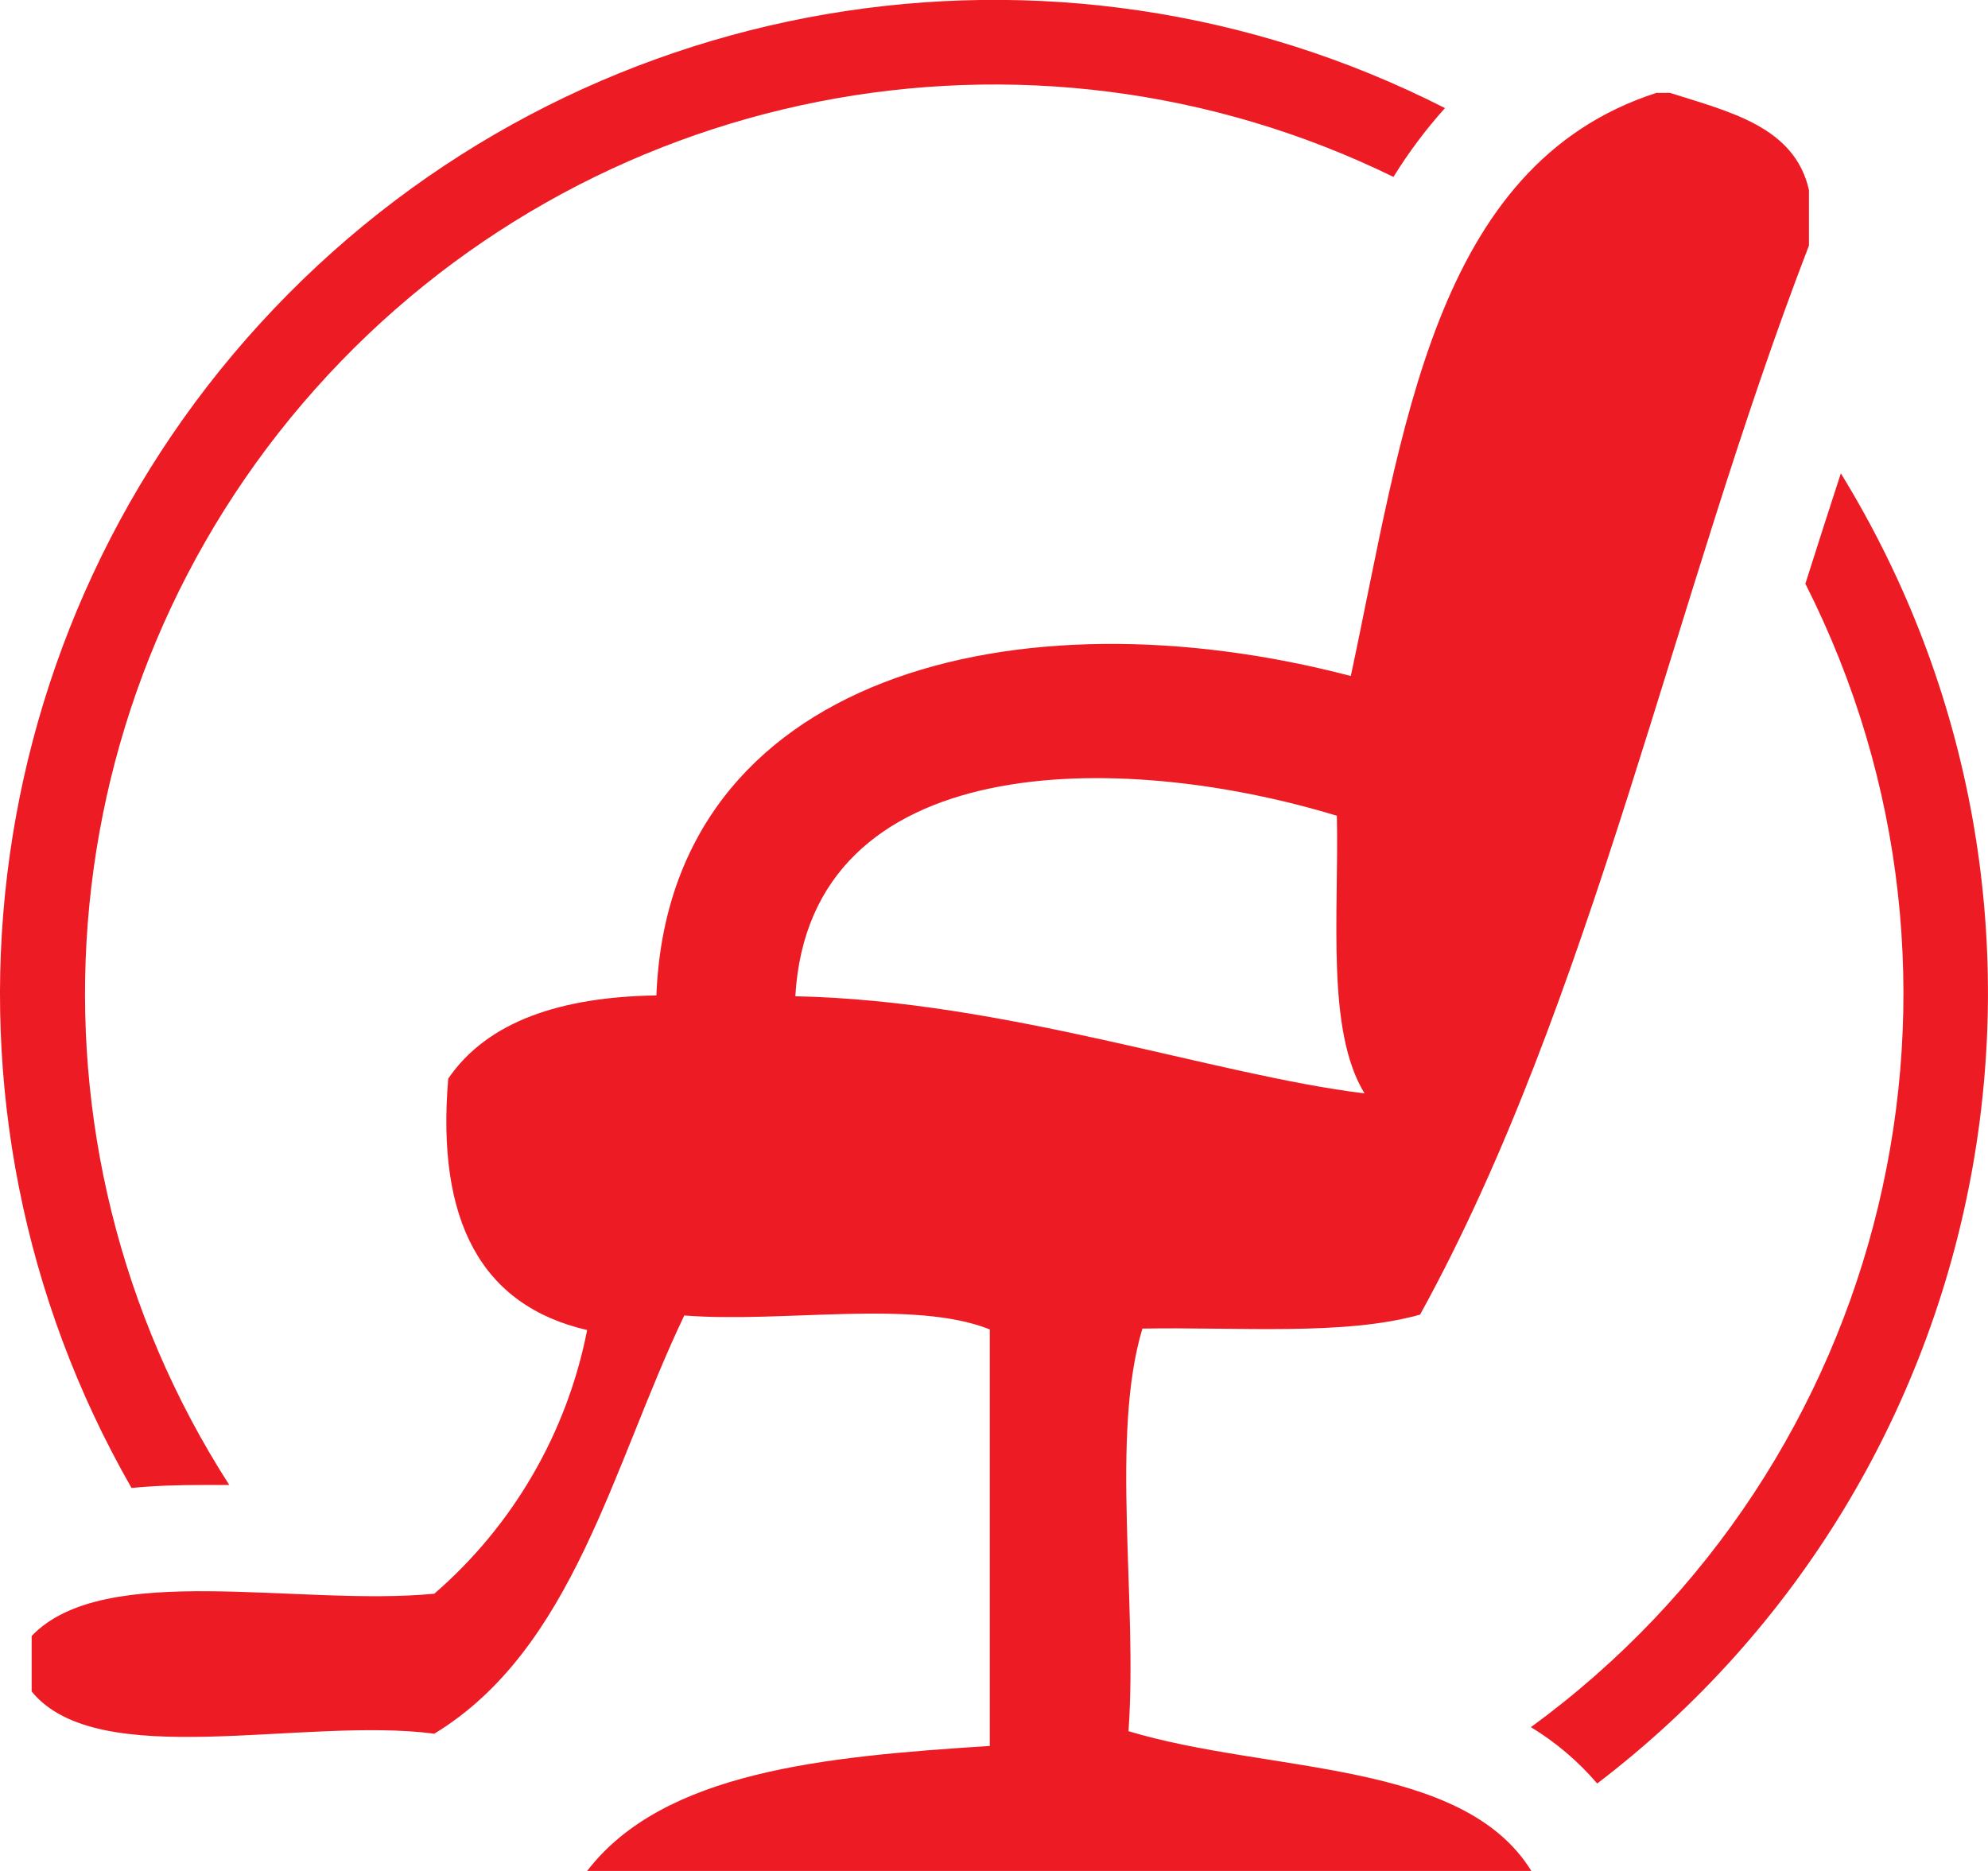
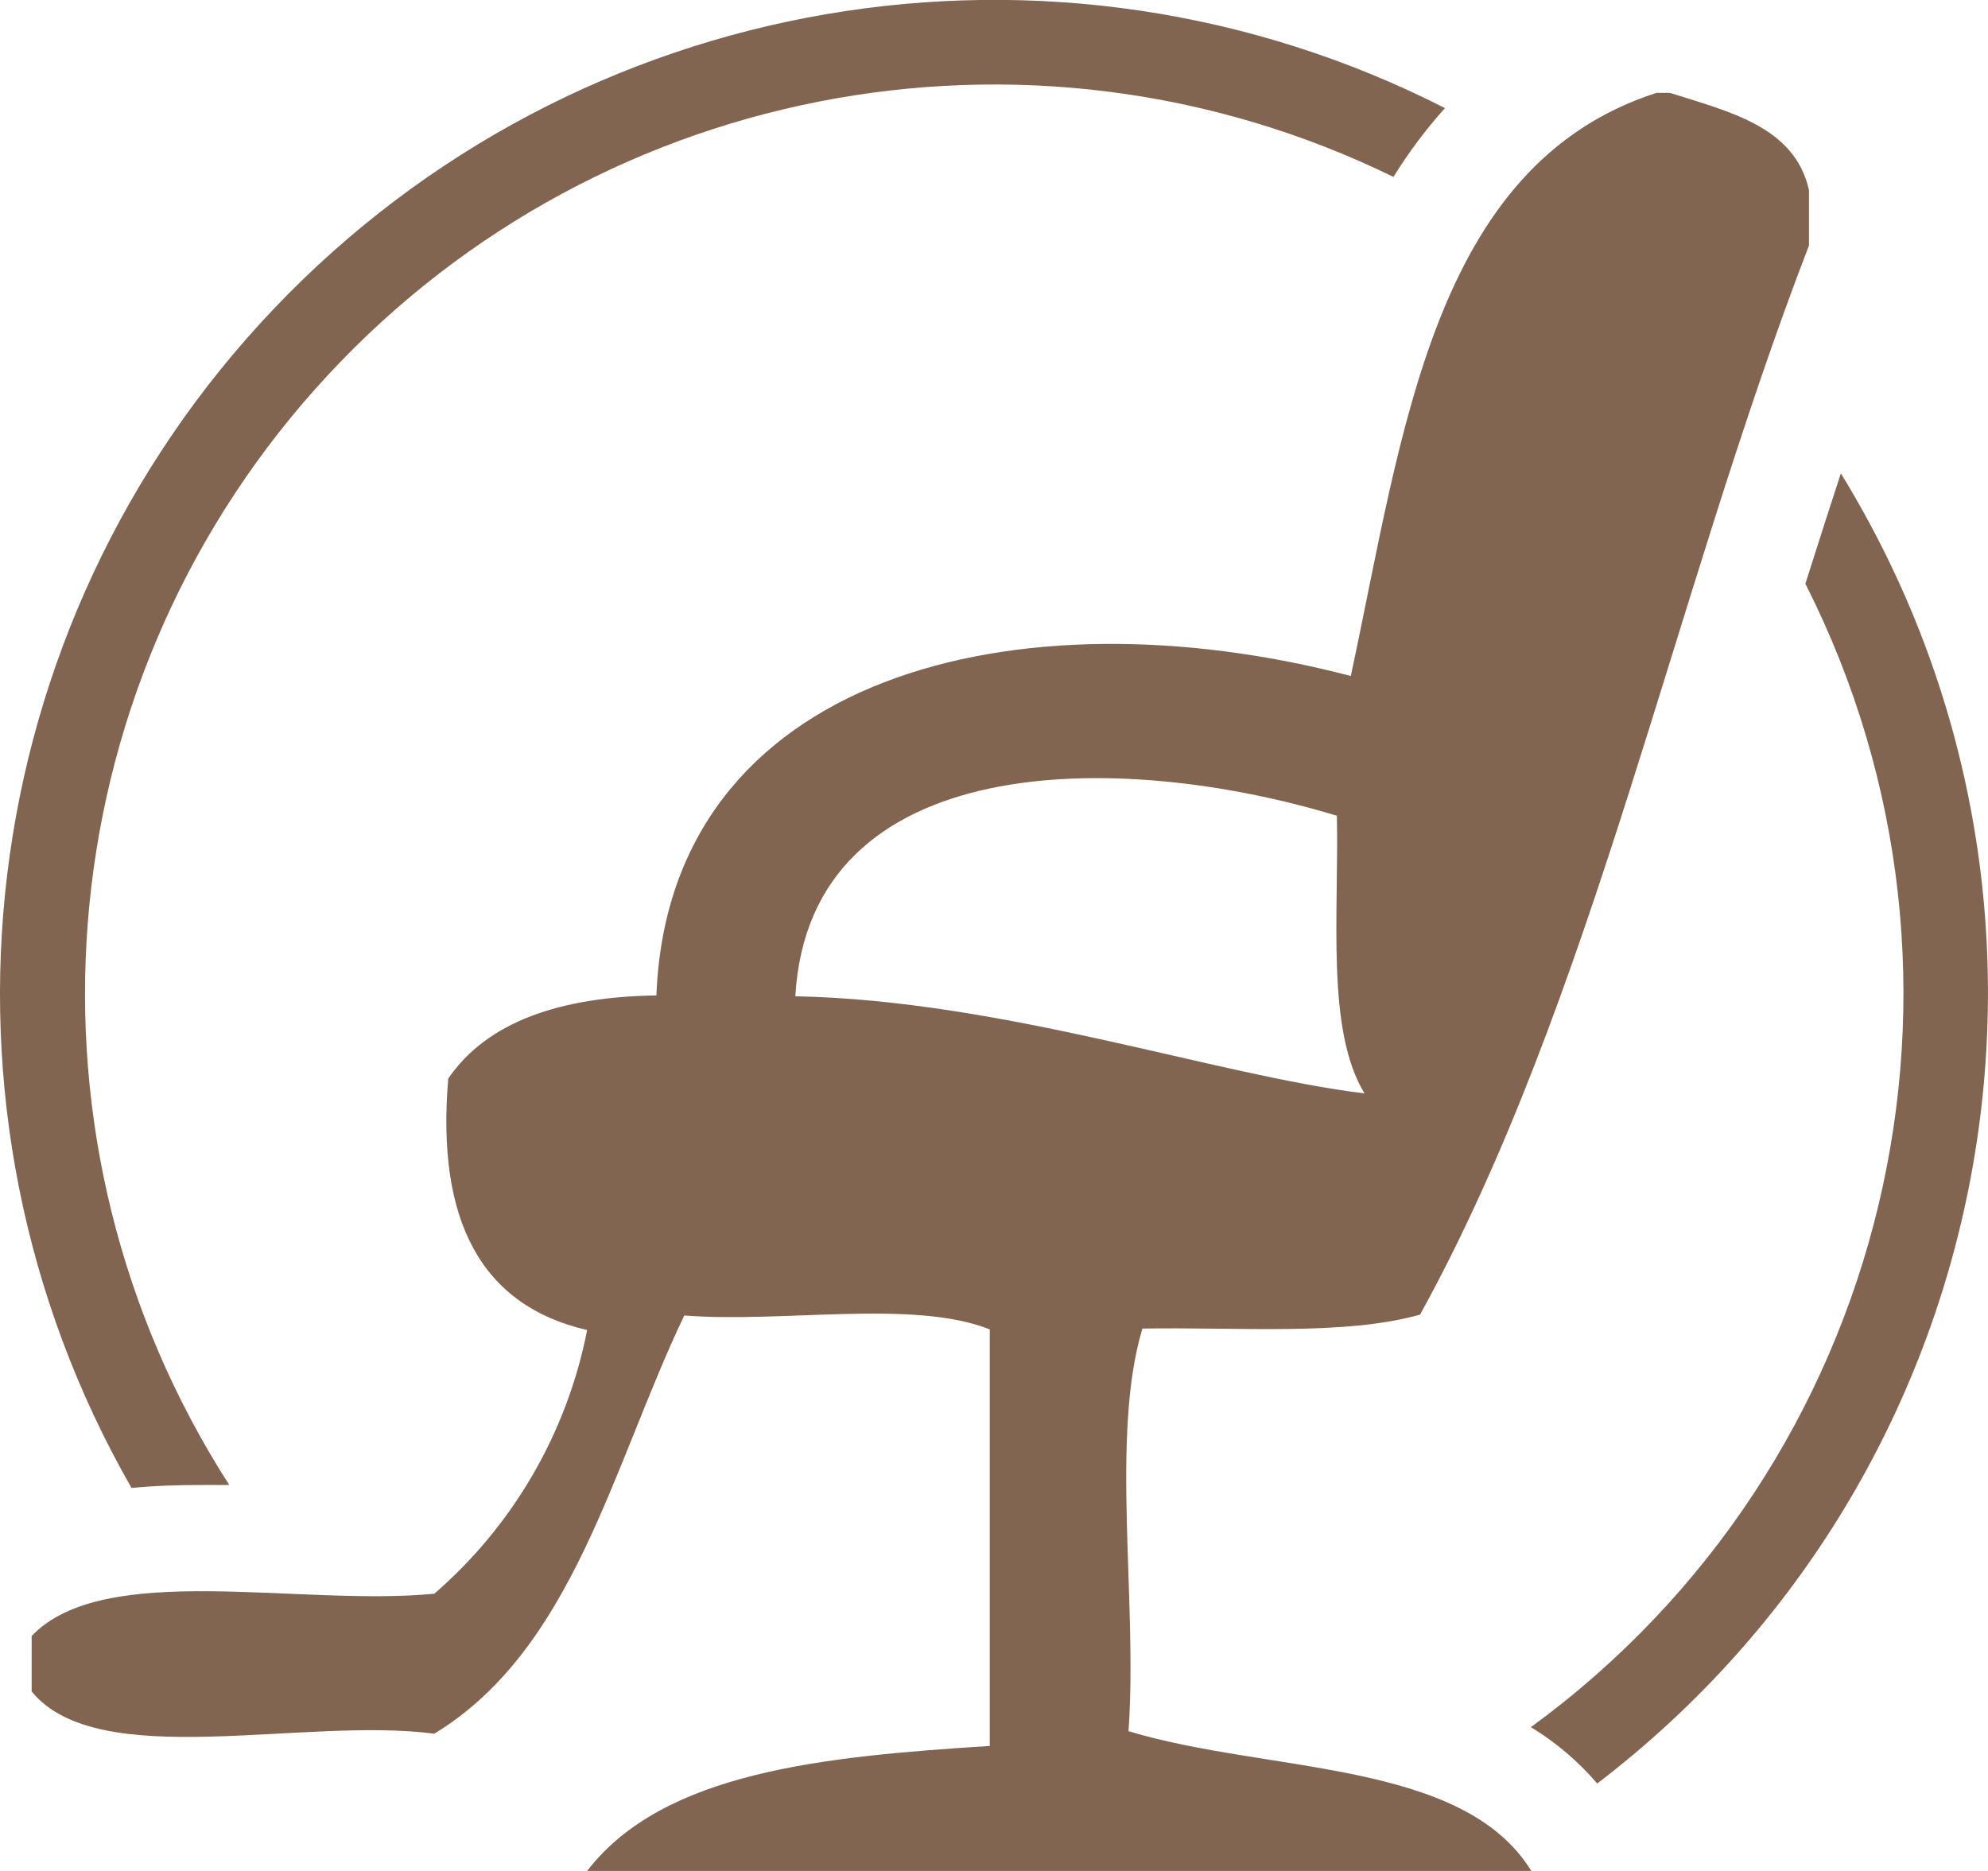
<svg xmlns="http://www.w3.org/2000/svg" id="Layer_1" data-name="Layer 1" viewBox="0 0 94.16 88.62">
  <defs>
-     <style>.cls-1{fill:#ed1c24;}</style>
+     <style>.cls-1{fill:#826550;}</style>
  </defs>
  <path class="cls-1" d="M87.19,22.42q-.85,2.61-1.68,5.23a43,43,0,0,1-13,54.16,13,13,0,0,1,3.14,2.67A47.08,47.08,0,0,0,87.19,22.42Z" />
  <path class="cls-1" d="M9.52,70.34l1.34,0A43.06,43.06,0,0,1,66,8.38a22.89,22.89,0,0,1,2.44-3.26A47.08,47.08,0,0,0,6.23,70.48C7.36,70.37,8.48,70.34,9.52,70.34Z" />
  <path class="cls-1" d="M53.45,82c.44-6.14-.87-14,.66-19.07,4.53-.08,9.56.35,13.15-.66,8.18-14.84,12-34,18.42-50.64V9c-.68-3-3.75-3.7-6.58-4.6h-.65c-10.6,3.43-12,16.1-14.47,27.62-15.8-4.14-32.3-.06-32.89,15.13-4.52.07-8,1.22-9.86,3.94C20.66,57.84,22.8,61.84,27.81,63a22.16,22.16,0,0,1-7.24,12.49c-6.4.62-15.63-1.6-19.07,2v2.63c3.15,3.86,12.85,1.18,19.07,2C27.16,78.11,29,69.45,32.41,62.31c4.67.37,10.86-.78,14.47.66V82.7c-7.83.5-15.45,1.21-19.07,5.92H72.53C69.27,83.33,60.05,84,53.45,82ZM37.67,47.19C38.35,35.48,53,35.5,63.32,38.64c.1,4.72-.52,10.16,1.31,13.15C57.59,50.94,47.56,47.39,37.67,47.19Z" />
</svg>
